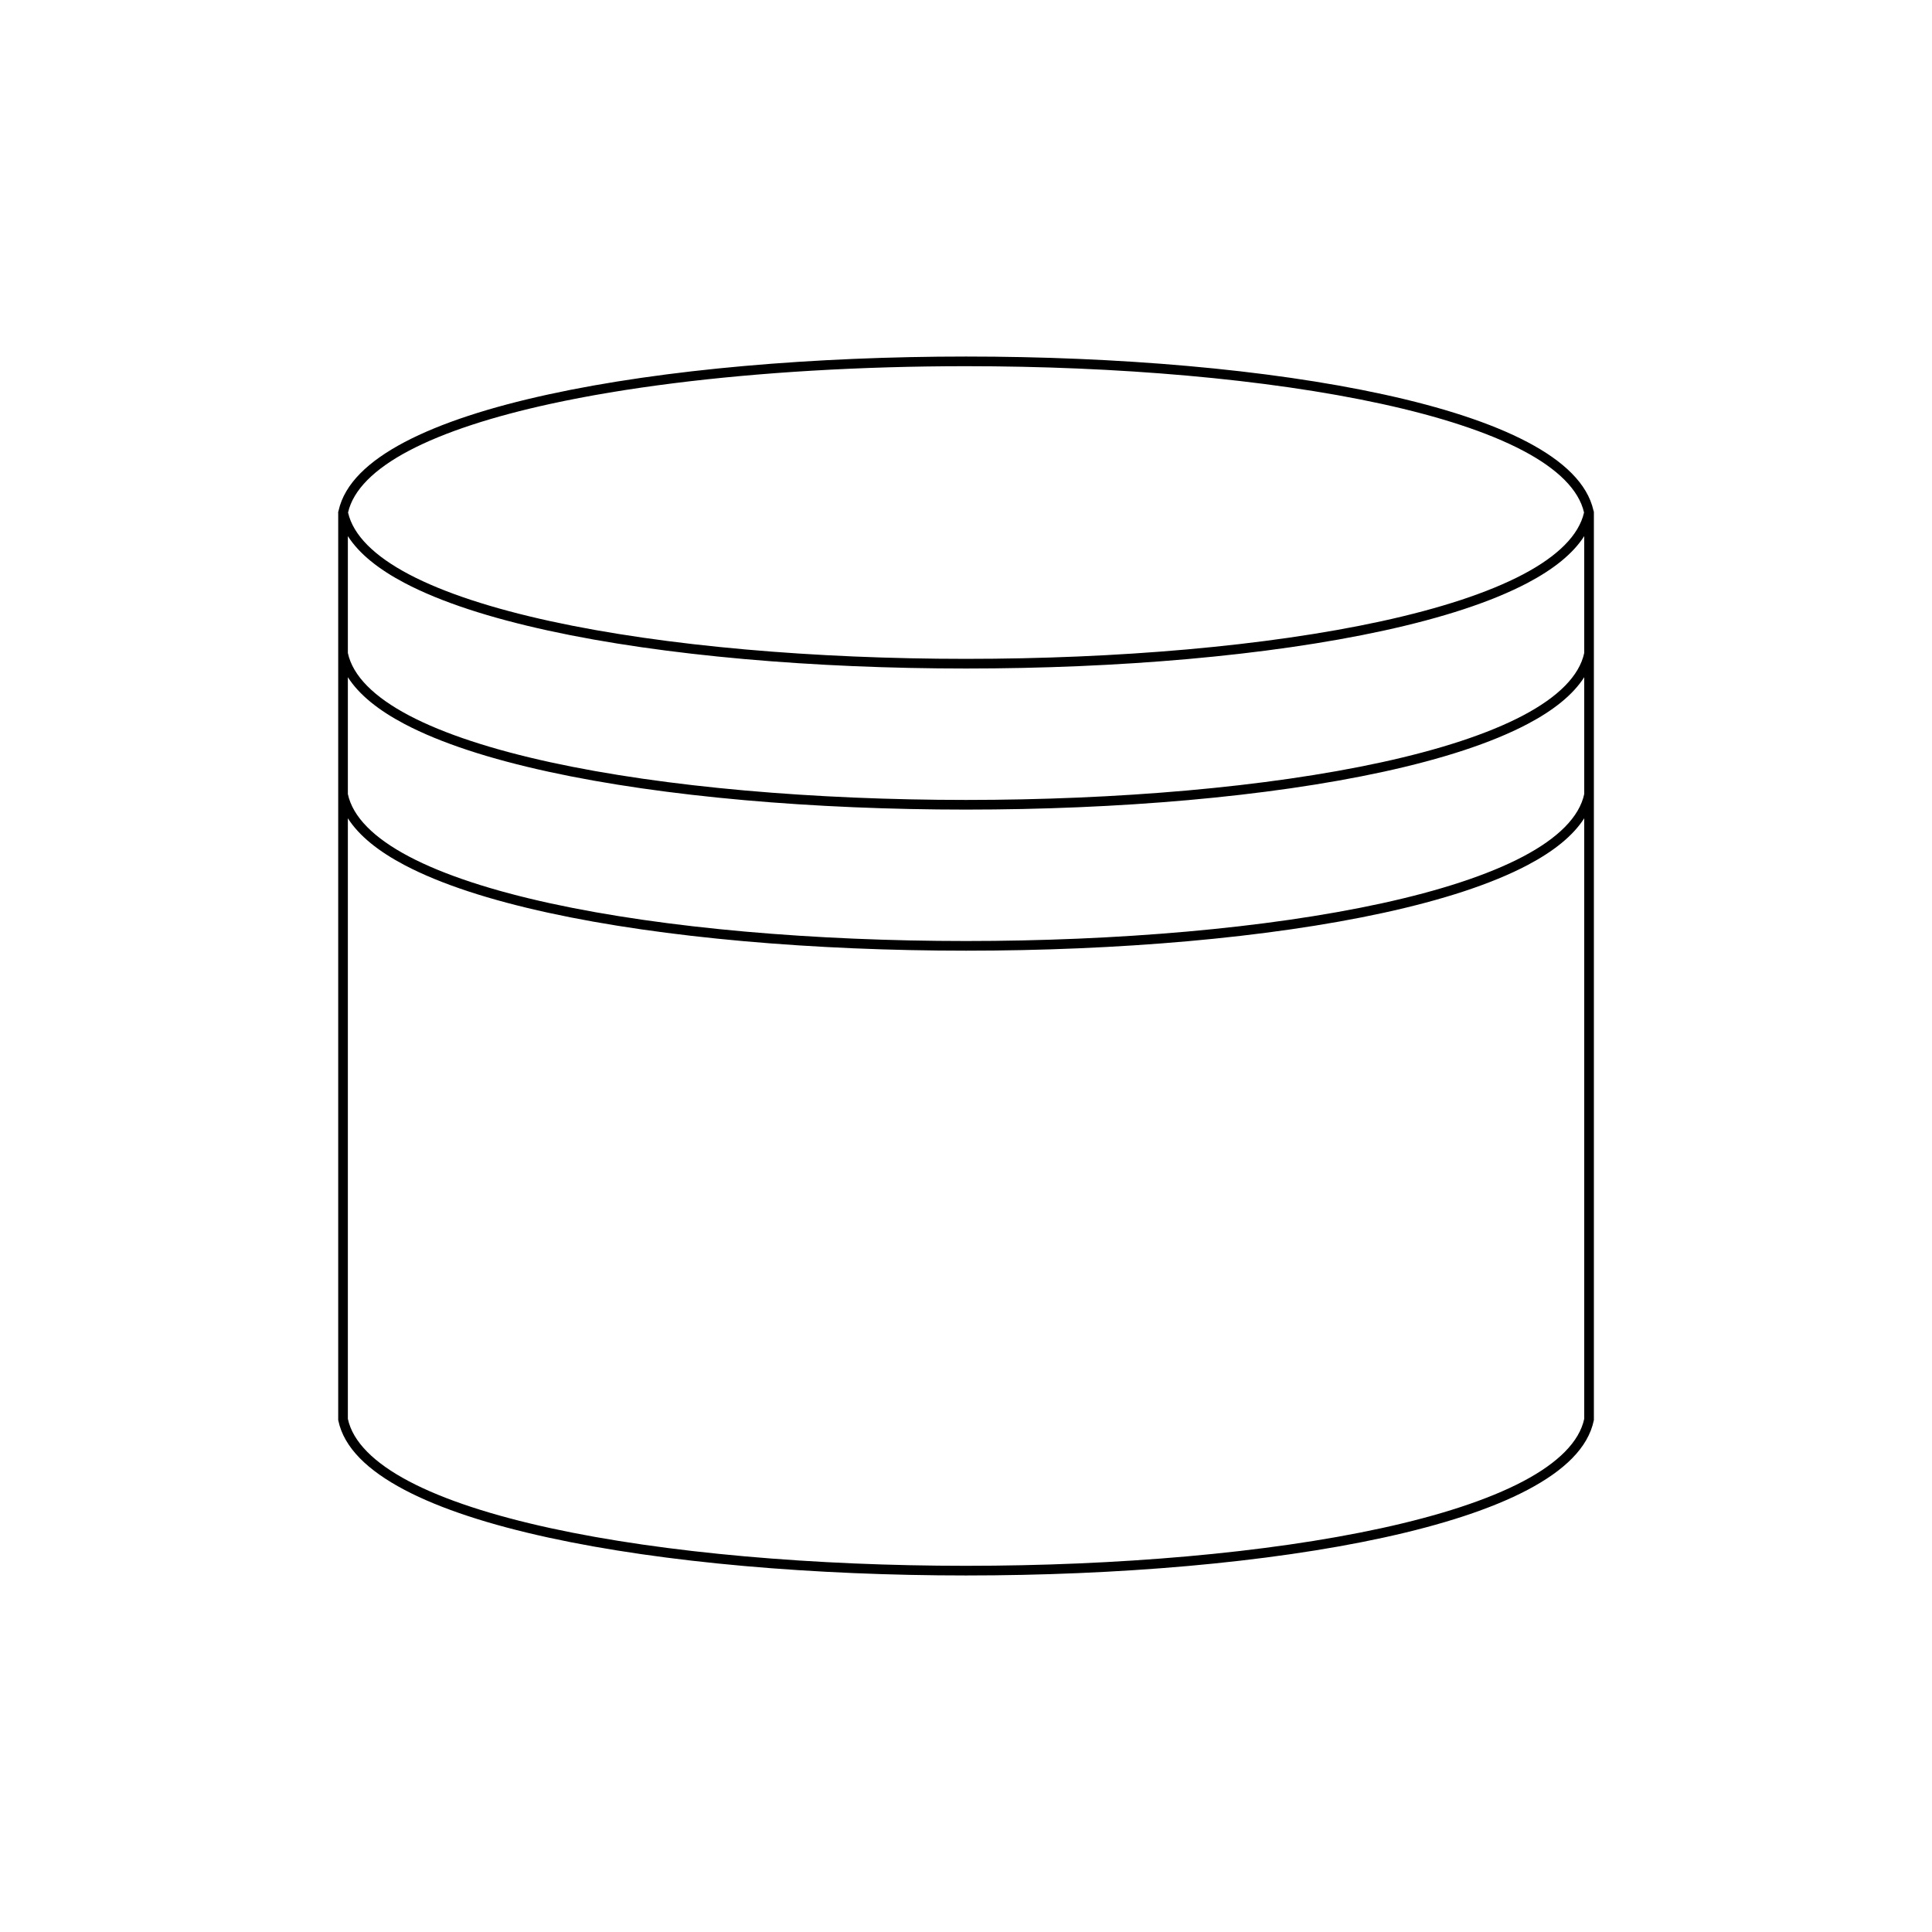
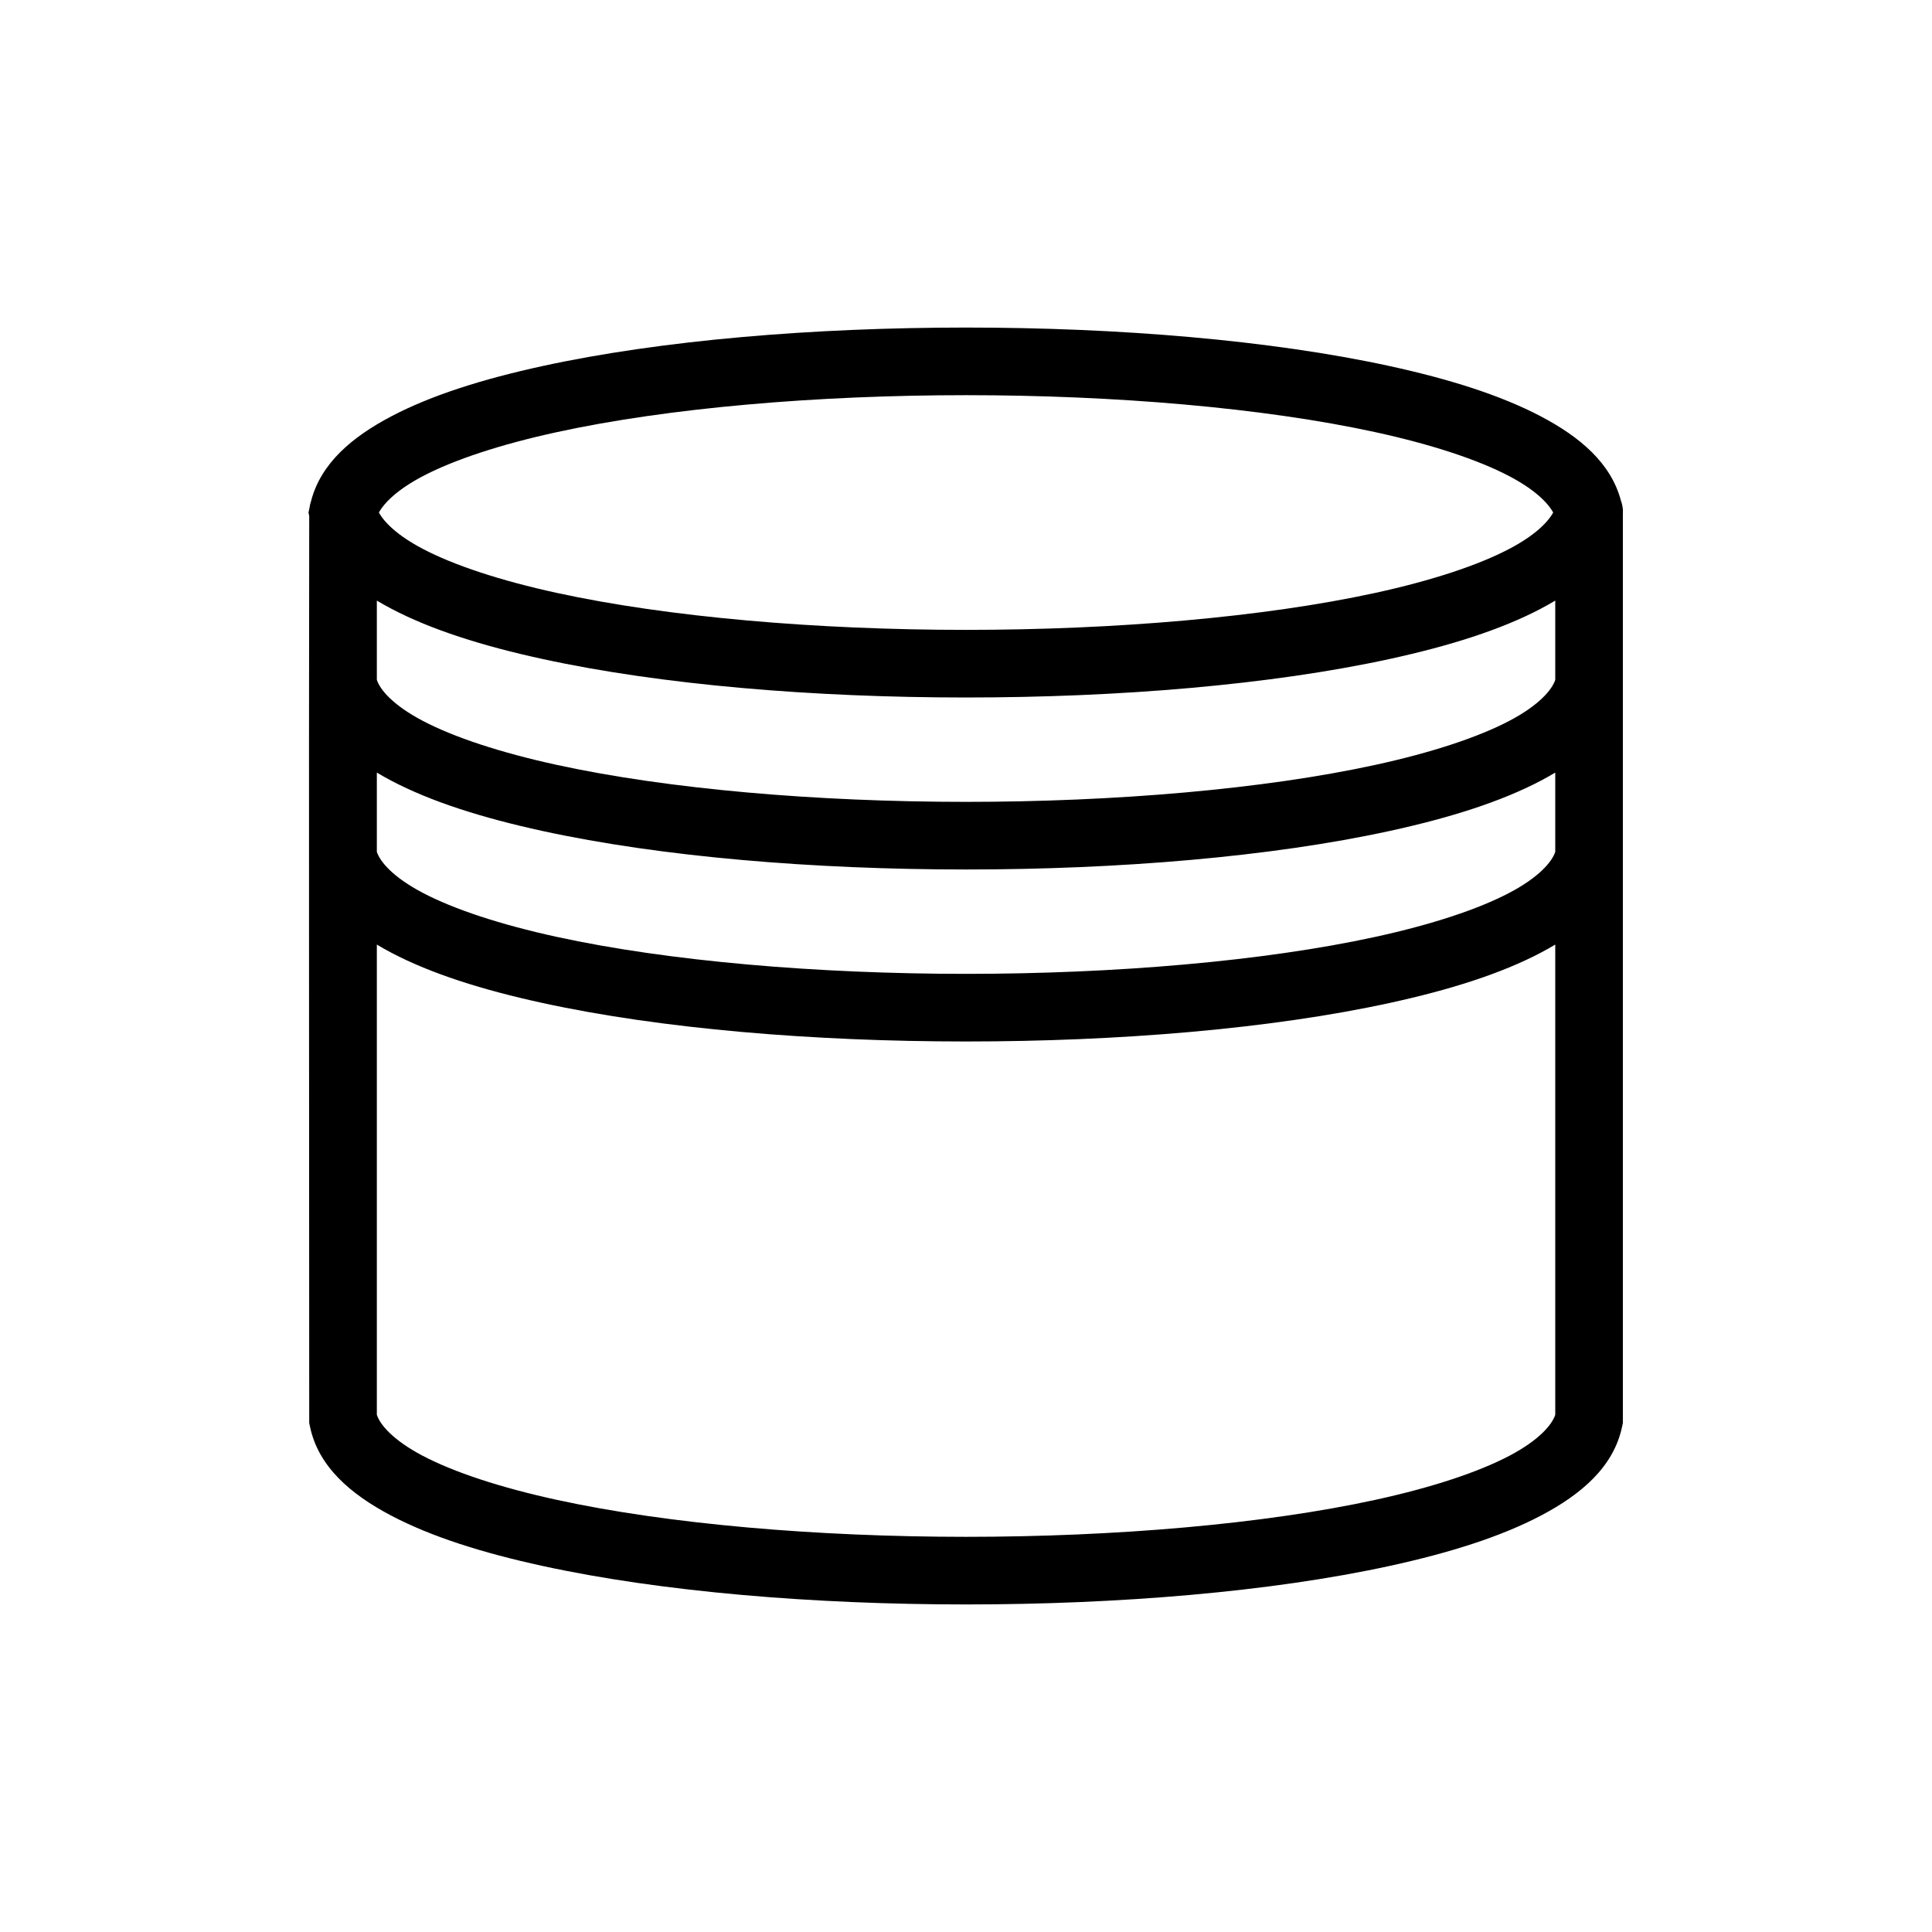
- <svg xmlns="http://www.w3.org/2000/svg" width="2000" height="2000" viewBox="0 0 2000 2000" id="svg2" version="1.1">
+ <svg xmlns="http://www.w3.org/2000/svg" version="1.1" id="svg2" viewBox="0 0 2000 2000" height="2000" width="2000">
  <defs id="defs4" />
-   <g id="layer1" transform="translate(0,947.6378)">
-     <path style="color:#000000;font-style:normal;font-variant:normal;font-weight:normal;font-stretch:normal;font-size:medium;line-height:normal;font-family:sans-serif;text-indent:0;text-align:start;text-decoration:none;text-decoration-line:none;text-decoration-style:solid;text-decoration-color:#000000;letter-spacing:normal;word-spacing:normal;text-transform:none;direction:ltr;block-progression:tb;writing-mode:lr-tb;baseline-shift:baseline;text-anchor:start;white-space:normal;clip-rule:nonzero;display:inline;overflow:visible;visibility:visible;opacity:1;isolation:auto;mix-blend-mode:normal;color-interpolation:sRGB;color-interpolation-filters:linearRGB;solid-color:#000000;solid-opacity:1;fill:#000000;fill-opacity:1;fill-rule:nonzero;stroke:none;stroke-width:10;stroke-linecap:round;stroke-linejoin:miter;stroke-miterlimit:4;stroke-dasharray:none;stroke-dashoffset:0;stroke-opacity:1;color-rendering:auto;image-rendering:auto;shape-rendering:auto;text-rendering:auto;enable-background:accumulate" d="m 1000.045,369.086 c -156.139,0 -312.242,13.036 -432.369,39.234 -60.064,13.099 -111.13,29.46 -148.896,49.361 -37.313,19.663 -62.055,42.987 -68.277,70.875 -0.167,0.396 -0.283,0.812 -0.344,1.238 l -0.158,0.77 0.105,0.514 0,145.125 c -0.015,0.225 -0.015,0.451 0,0.676 l 0,145.371 c -0.015,0.225 -0.015,0.451 0,0.676 l 0,647.022 0.102,0.5 c 5.84,28.339 30.806,51.971 68.572,71.873 37.766,19.902 88.833,36.262 148.896,49.361 120.127,26.199 276.23,39.234 432.369,39.234 156.139,0 312.242,-13.036 432.369,-39.234 60.064,-13.099 111.13,-29.46 148.896,-49.361 37.766,-19.902 62.732,-43.534 68.572,-71.873 l 0.102,-0.5 0,-647.051 c 0.015,-0.222 0.015,-0.444 0,-0.666 l 0,-145.381 c 0.015,-0.222 0.015,-0.444 0,-0.666 l 0,-145.381 c 0.015,-0.222 0.015,-0.444 0,-0.666 l 0,-0.082 -0.016,-0.08 c -0.056,-0.528 -0.196,-1.043 -0.414,-1.527 -6.263,-27.838 -30.98,-51.129 -68.244,-70.766 -37.766,-19.902 -88.833,-36.262 -148.896,-49.361 -120.127,-26.199 -276.23,-39.234 -432.369,-39.234 z m 0,10 c 155.582,0 311.2,13.043 430.238,39.004 59.519,12.981 109.896,29.219 146.365,48.438 35.95,18.944 57.819,40.607 63.139,64.037 -5.321,23.43 -27.19,45.091 -63.139,64.035 -36.469,19.218 -86.846,35.457 -146.365,48.438 -119.038,25.961 -274.657,39.006 -430.238,39.006 -155.582,0 -311.2,-13.045 -430.238,-39.006 -59.519,-12.981 -109.896,-29.219 -146.365,-48.438 -35.949,-18.944 -57.818,-40.605 -63.139,-64.035 5.32,-23.431 27.189,-45.093 63.139,-64.037 36.469,-19.218 86.846,-35.457 146.365,-48.438 77.841,-16.976 171.325,-28.429 270.211,-34.323 52.335,-3.119 106.183,-4.681 160.027,-4.681 z M 360.105,554.977 c 11.64,18.259 31.838,34.329 58.674,48.471 37.766,19.902 88.833,36.262 148.896,49.361 120.127,26.199 276.23,39.234 432.369,39.234 156.139,0 312.242,-13.036 432.369,-39.234 60.064,-13.099 111.13,-29.46 148.896,-49.361 26.835,-14.141 47.034,-30.21 58.674,-48.469 l 0,120.971 c -5.053,23.686 -27.046,45.574 -63.336,64.697 -36.469,19.218 -86.846,35.459 -146.365,48.439 -119.038,25.961 -274.657,39.004 -430.238,39.004 -155.582,0 -311.2,-13.043 -430.238,-39.004 -59.519,-12.981 -109.896,-29.221 -146.365,-48.439 -36.29,-19.124 -58.283,-41.011 -63.336,-64.697 z m 0,146.047 c 11.64,18.259 31.838,34.329 58.674,48.471 37.766,19.902 88.833,36.262 148.896,49.361 120.127,26.199 276.23,39.234 432.369,39.234 156.139,0 312.242,-13.036 432.369,-39.234 60.064,-13.099 111.13,-29.46 148.896,-49.361 26.835,-14.141 47.034,-30.21 58.674,-48.469 l 0,120.971 c -5.053,23.686 -27.046,45.574 -63.336,64.697 -36.469,19.218 -86.846,35.459 -146.365,48.439 -119.038,25.961 -274.657,39.004 -430.238,39.004 -155.582,0 -311.2,-13.043 -430.238,-39.004 C 510.288,922.152 459.911,905.911 423.441,886.693 387.151,867.57 365.158,845.682 360.105,821.996 Z m 0,146.047 c 11.64,18.259 31.838,34.329 58.674,48.471 37.766,19.902 88.833,36.262 148.896,49.361 120.127,26.199 276.23,39.234 432.369,39.234 156.139,0 312.242,-13.036 432.369,-39.234 60.064,-13.099 111.13,-29.46 148.896,-49.361 26.835,-14.141 47.034,-30.21 58.674,-48.469 l 0,621.703 c -5.053,23.686 -27.046,45.575 -63.336,64.699 -36.469,19.218 -86.846,35.457 -146.365,48.438 -119.038,25.961 -274.657,39.004 -430.238,39.004 -155.582,0 -311.2,-13.043 -430.238,-39.004 -59.519,-12.98 -109.896,-29.219 -146.365,-48.438 -36.29,-19.124 -58.283,-41.013 -63.336,-64.699 z" transform="translate(0,-947.6378)" id="path4136" />
+   <g transform="translate(0,947.6378)" id="layer1">
+     <path id="path4136" d="m 1000.045,-608.553 c -157.813,0 -315.366,13.01 -438.762,39.922 -61.698,13.456 -114.833,30.181 -156.49,52.133 -40.124,21.144 -72.775,48.415 -82.844,87.826 -0.693,2.058 -1.194,4.177 -1.494,6.328 l -1.086,5.27 0.736,3.57 c -0.515,315.041 0,614.829 0,938.871 l 0.721,3.496 c 8.633,41.892 42.31,70.407 83.967,92.359 41.657,21.952 94.792,38.675 156.49,52.131 123.396,26.911 280.949,39.924 438.762,39.924 157.813,0 315.366,-13.012 438.762,-39.924 61.698,-13.456 114.833,-30.179 156.49,-52.131 41.657,-21.952 75.336,-50.468 83.969,-92.359 l 0.719,-3.496 c -0,-309.858 0.01,-647.333 0,-940.848 0.096,-1.496 0.096,-2.998 0,-4.494 l 0,-0.668 -0.119,-0.574 c -0.304,-2.864 -0.96,-5.68 -1.953,-8.383 -10.34,-38.914 -42.805,-65.92 -82.615,-86.898 -41.657,-21.952 -94.793,-38.677 -156.49,-52.133 -123.395,-26.911 -280.949,-39.922 -438.762,-39.922 z m 0,70 c 153.908,0 308.076,13.066 423.846,38.314 57.885,12.624 106.193,28.5 138.772,45.668 26,13.701 39.611,27.313 45.18,37.496 -5.569,10.183 -19.18,23.795 -45.18,37.496 -32.578,17.168 -80.887,33.042 -138.772,45.666 -115.77,25.248 -269.937,38.316 -423.846,38.316 -153.908,0 -308.076,-13.068 -423.846,-38.316 -57.885,-12.624 -106.193,-28.498 -138.771,-45.666 -25.999,-13.701 -39.61,-27.313 -45.18,-37.496 5.569,-10.183 19.18,-23.795 45.18,-37.496 32.578,-17.168 80.887,-33.044 138.771,-45.668 115.77,-25.248 269.937,-38.314 423.846,-38.314 z m -609.939,212.643 c 4.765,2.852 9.66,5.611 14.688,8.26 41.657,21.952 94.792,38.675 156.49,52.131 123.396,26.911 280.949,39.924 438.762,39.924 157.813,0 315.366,-13.012 438.762,-39.924 61.698,-13.456 114.833,-30.179 156.49,-52.131 5.027,-2.649 9.922,-5.407 14.688,-8.26 l 0,82.062 c -3.421,10.409 -16.942,26.307 -47.322,42.316 -32.578,17.168 -80.887,33.042 -138.772,45.666 -115.77,25.248 -269.937,38.316 -423.846,38.316 -153.908,0 -308.076,-13.068 -423.846,-38.316 -57.885,-12.624 -106.193,-28.498 -138.771,-45.666 -30.381,-16.01 -43.902,-31.907 -47.322,-42.316 z m 0,178.047 c 4.765,2.852 9.66,5.61 14.688,8.26 41.657,21.952 94.792,38.675 156.49,52.131 123.396,26.911 280.949,39.924 438.762,39.924 157.813,0 315.366,-13.012 438.762,-39.924 61.698,-13.456 114.833,-30.179 156.49,-52.131 5.027,-2.649 9.922,-5.407 14.688,-8.26 l 0,82.062 c -3.421,10.409 -16.942,26.307 -47.322,42.316 -32.578,17.168 -80.887,33.042 -138.772,45.666 -115.77,25.248 -269.937,38.316 -423.846,38.316 -153.908,0 -308.076,-13.068 -423.846,-38.316 C 518.314,9.558 470.006,-6.317 437.428,-23.484 407.047,-39.494 393.526,-55.392 390.105,-65.801 Z m 0,178.049 c 4.765,2.852 9.66,5.609 14.688,8.258 41.657,21.952 94.792,38.675 156.49,52.131 123.396,26.911 280.949,39.924 438.762,39.924 157.813,0 315.366,-13.012 438.762,-39.924 61.698,-13.456 114.833,-30.179 156.49,-52.131 5.027,-2.649 9.922,-5.405 14.688,-8.258 l 0,486.793 c -3.421,10.409 -16.942,26.307 -47.322,42.316 -32.578,17.168 -80.887,33.044 -138.772,45.668 -115.77,25.248 -269.937,38.314 -423.846,38.314 -153.908,0 -308.076,-13.066 -423.846,-38.314 -57.885,-12.624 -106.193,-28.5 -138.771,-45.668 -30.381,-16.01 -43.902,-31.907 -47.322,-42.316 z" style="color:#000000;font-style:normal;font-variant:normal;font-weight:normal;font-stretch:normal;font-size:medium;line-height:normal;font-family:sans-serif;text-indent:0;text-align:start;text-decoration:none;text-decoration-line:none;text-decoration-style:solid;text-decoration-color:#000000;letter-spacing:normal;word-spacing:normal;text-transform:none;direction:ltr;block-progression:tb;writing-mode:lr-tb;baseline-shift:baseline;text-anchor:start;white-space:normal;clip-rule:nonzero;display:inline;overflow:visible;visibility:visible;opacity:1;isolation:auto;mix-blend-mode:normal;color-interpolation:sRGB;color-interpolation-filters:linearRGB;solid-color:#000000;solid-opacity:1;fill:#000000;fill-opacity:1;fill-rule:nonzero;stroke:none;stroke-width:70;stroke-linecap:round;stroke-linejoin:miter;stroke-miterlimit:4;stroke-dasharray:none;stroke-dashoffset:0;stroke-opacity:1;color-rendering:auto;image-rendering:auto;shape-rendering:auto;text-rendering:auto;enable-background:accumulate" />
  </g>
</svg>
